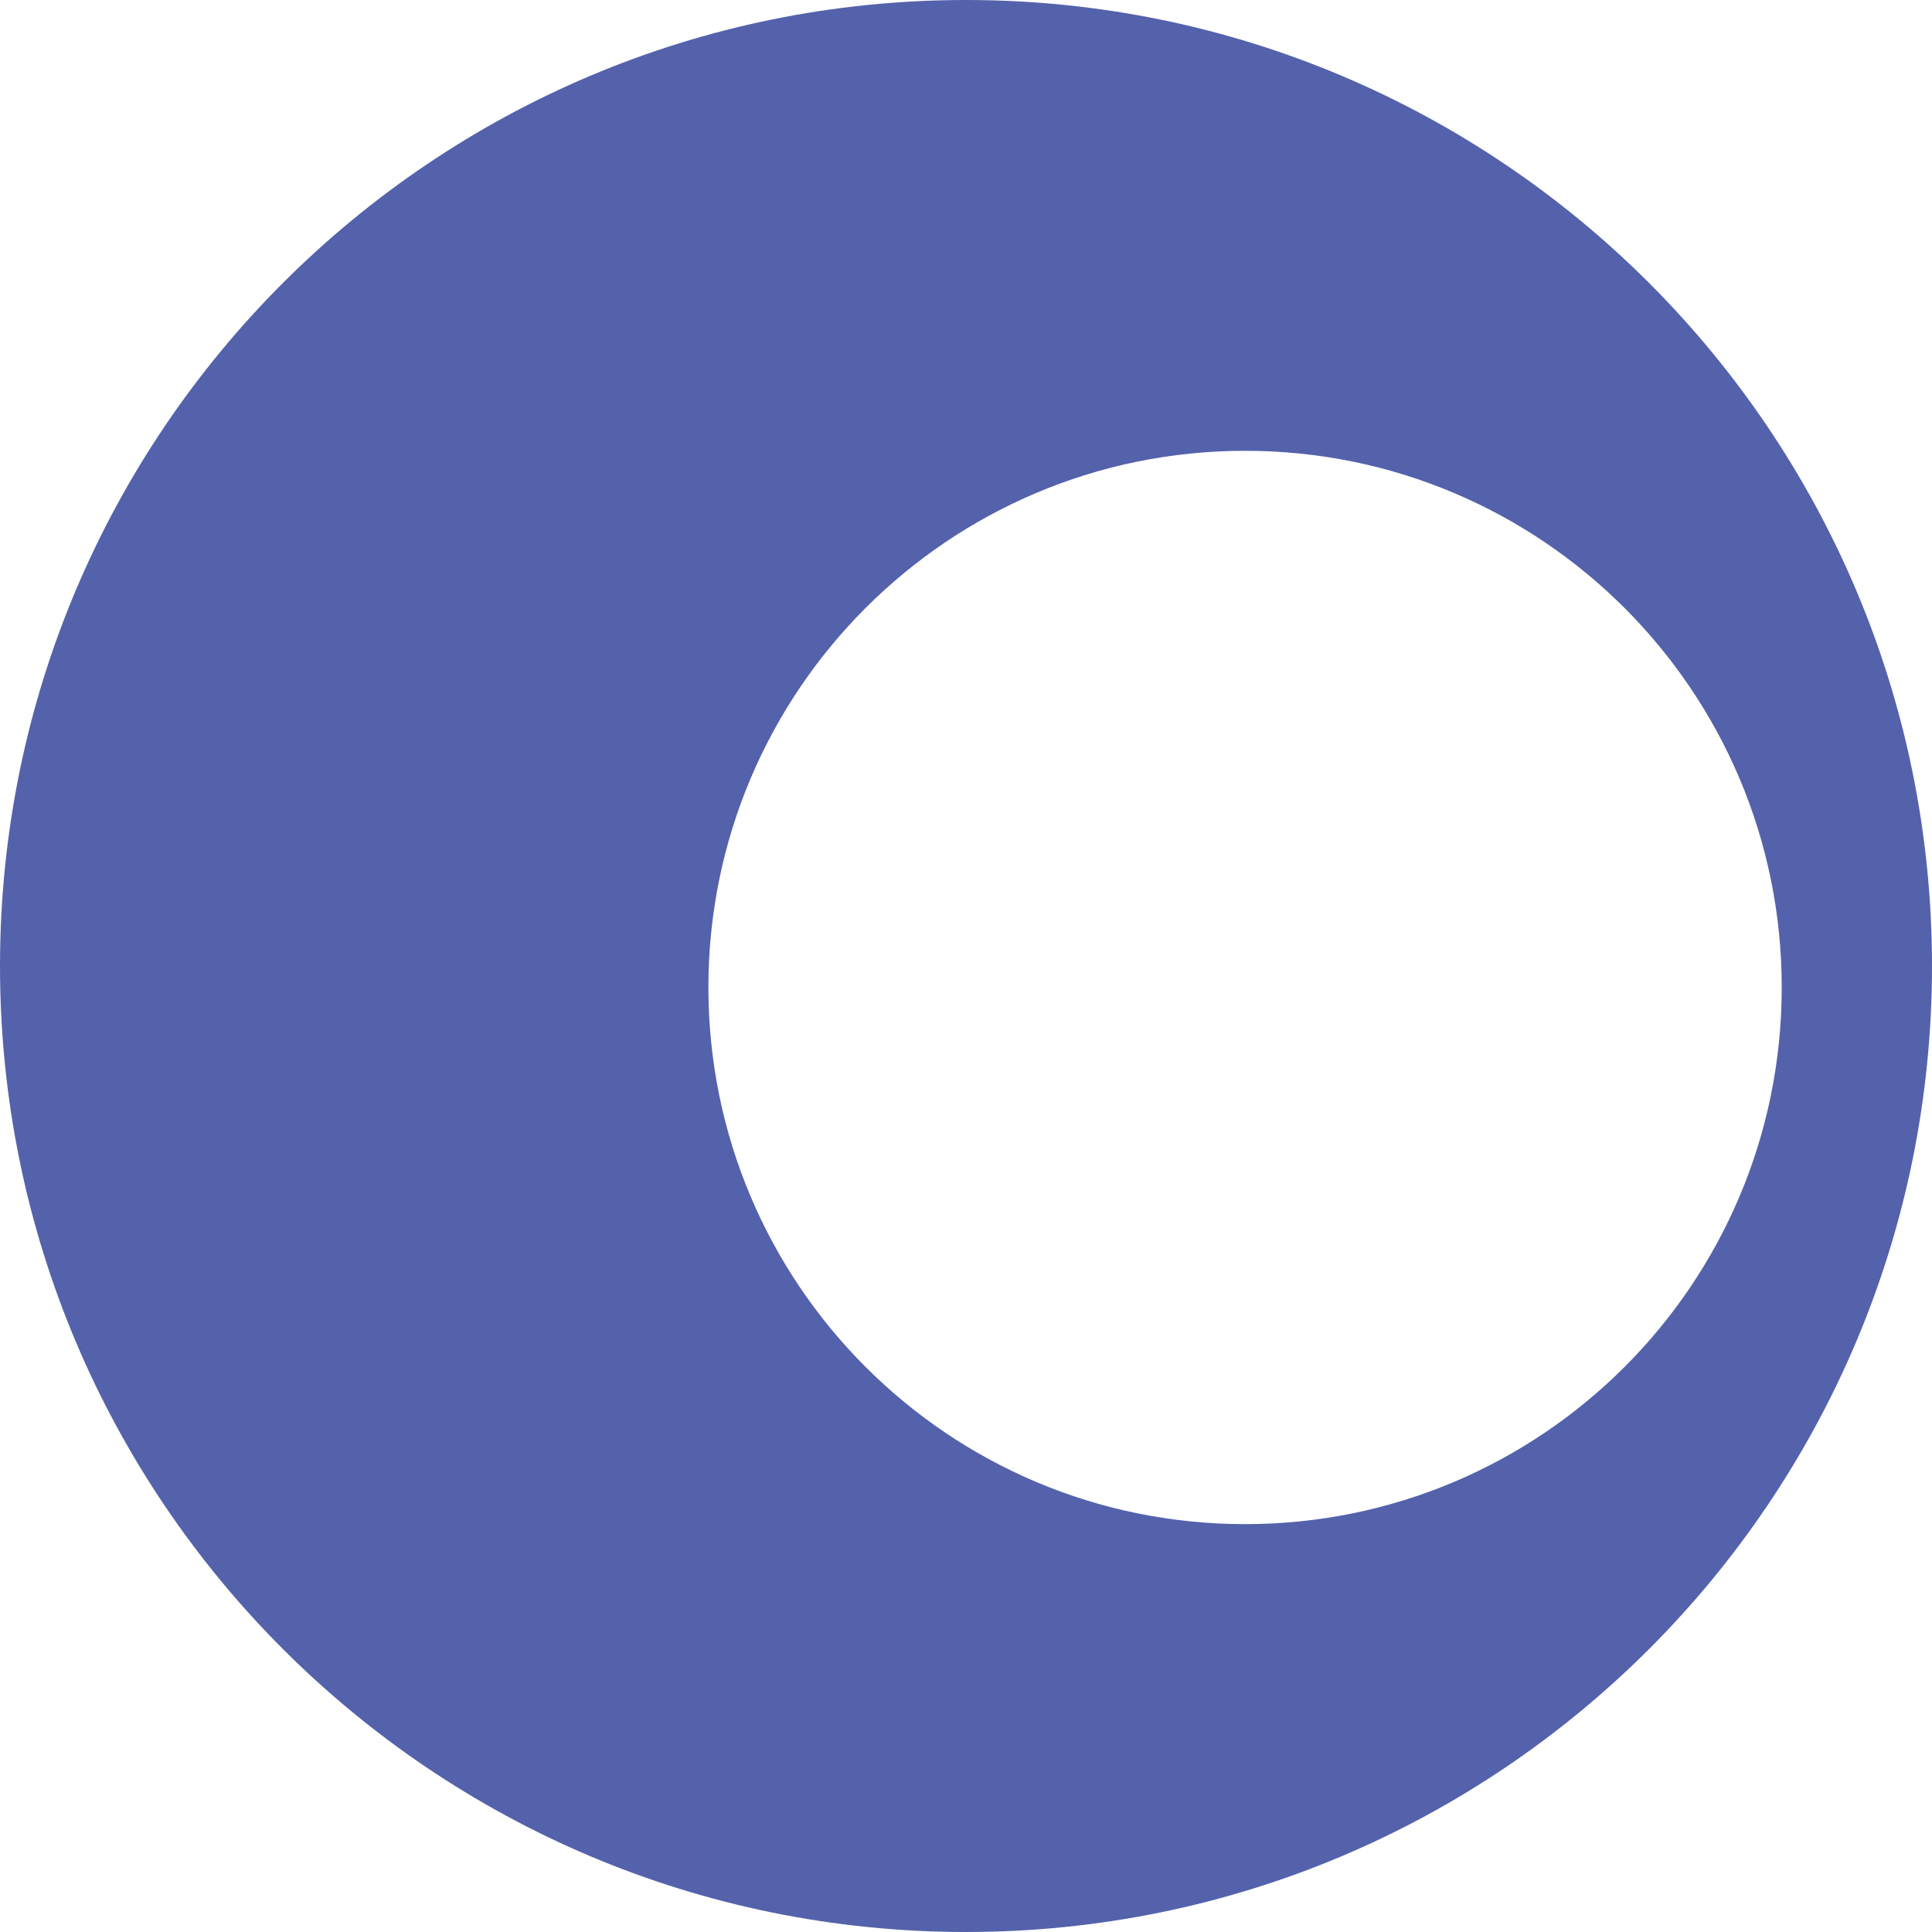
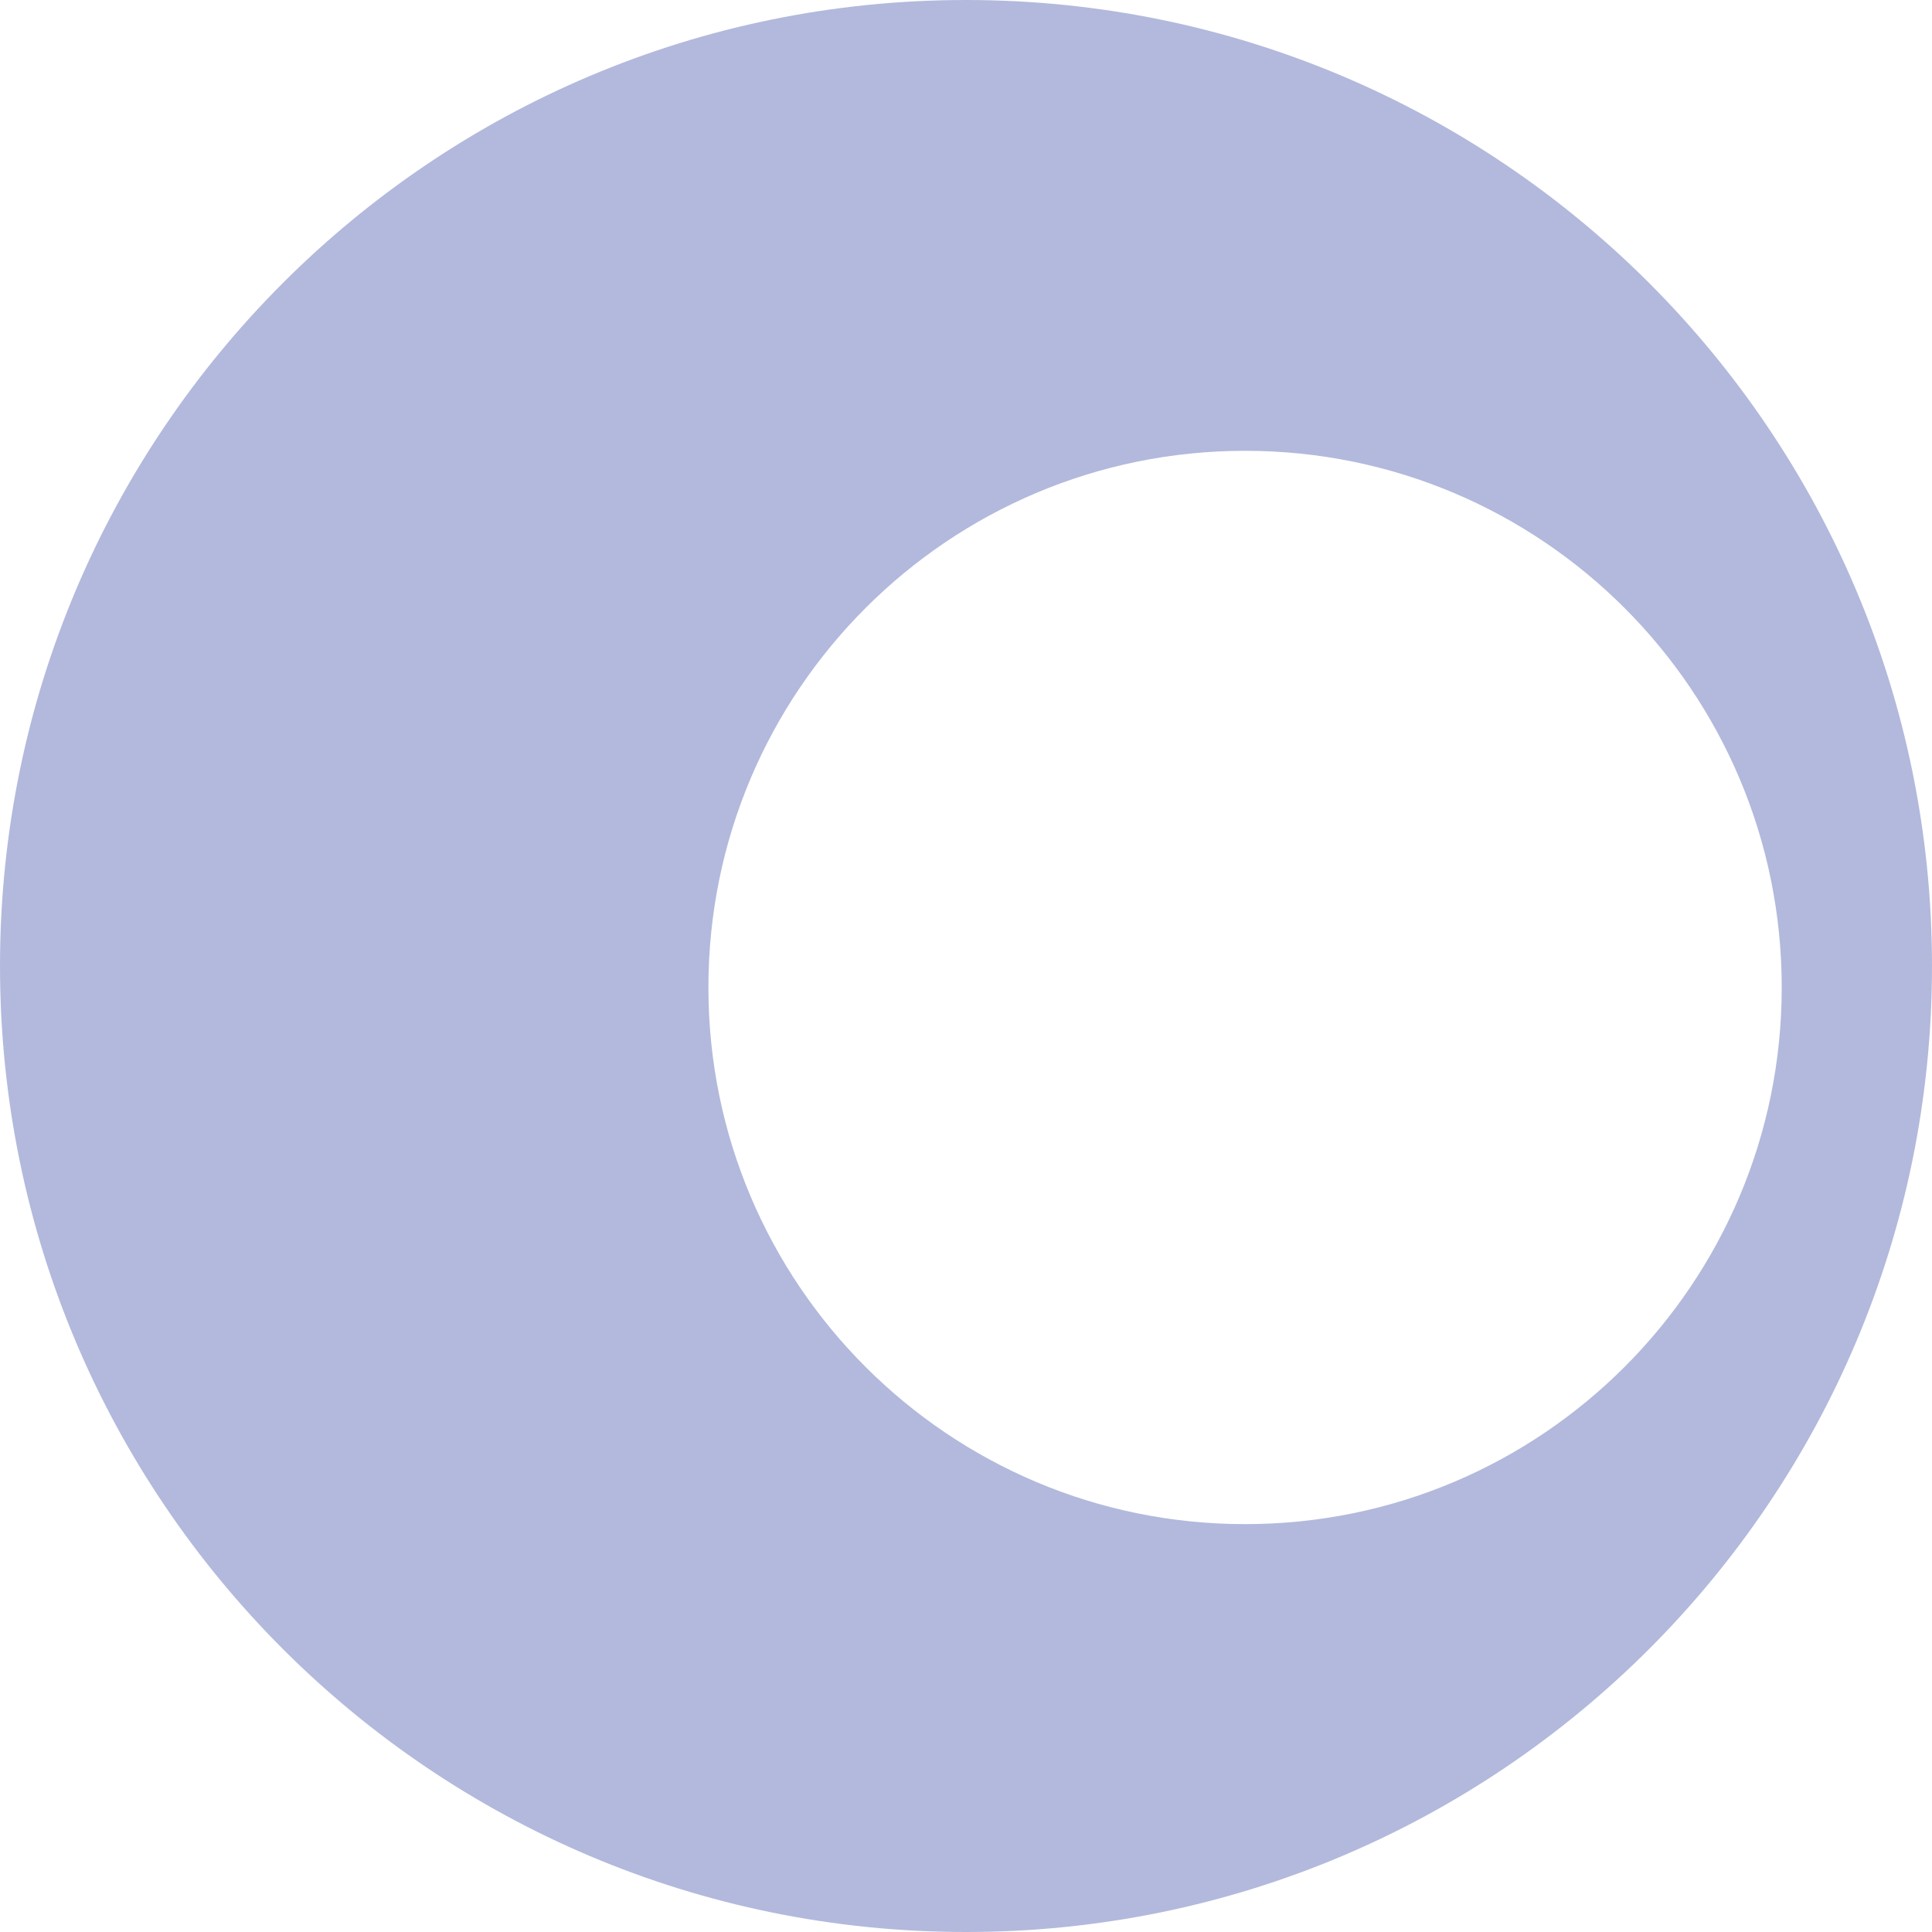
<svg xmlns="http://www.w3.org/2000/svg" width="90" height="90" viewBox="0 0 90 90" fill="none">
-   <path fill="rgb(84, 98, 172)" fill-rule="evenodd" clip-rule="evenodd" d="M45 90C69.853 90 90 69.853 90 45C90 20.147 69.853 0 45 0C20.147 0 0 20.147 0 45C0 69.853 20.147 90 45 90ZM58 71C71.807 71 83 59.807 83 46C83 32.193 71.807 21 58 21C44.193 21 33 32.193 33 46C33 59.807 44.193 71 58 71Z" />
+   <path fill="rgb(178, 185, 220)" fill-rule="evenodd" clip-rule="evenodd" d="M45 90C69.853 90 90 69.853 90 45C90 20.147 69.853 0 45 0C20.147 0 0 20.147 0 45C0 69.853 20.147 90 45 90ZM58 71C71.807 71 83 59.807 83 46C83 32.193 71.807 21 58 21C44.193 21 33 32.193 33 46C33 59.807 44.193 71 58 71Z" />
</svg>
